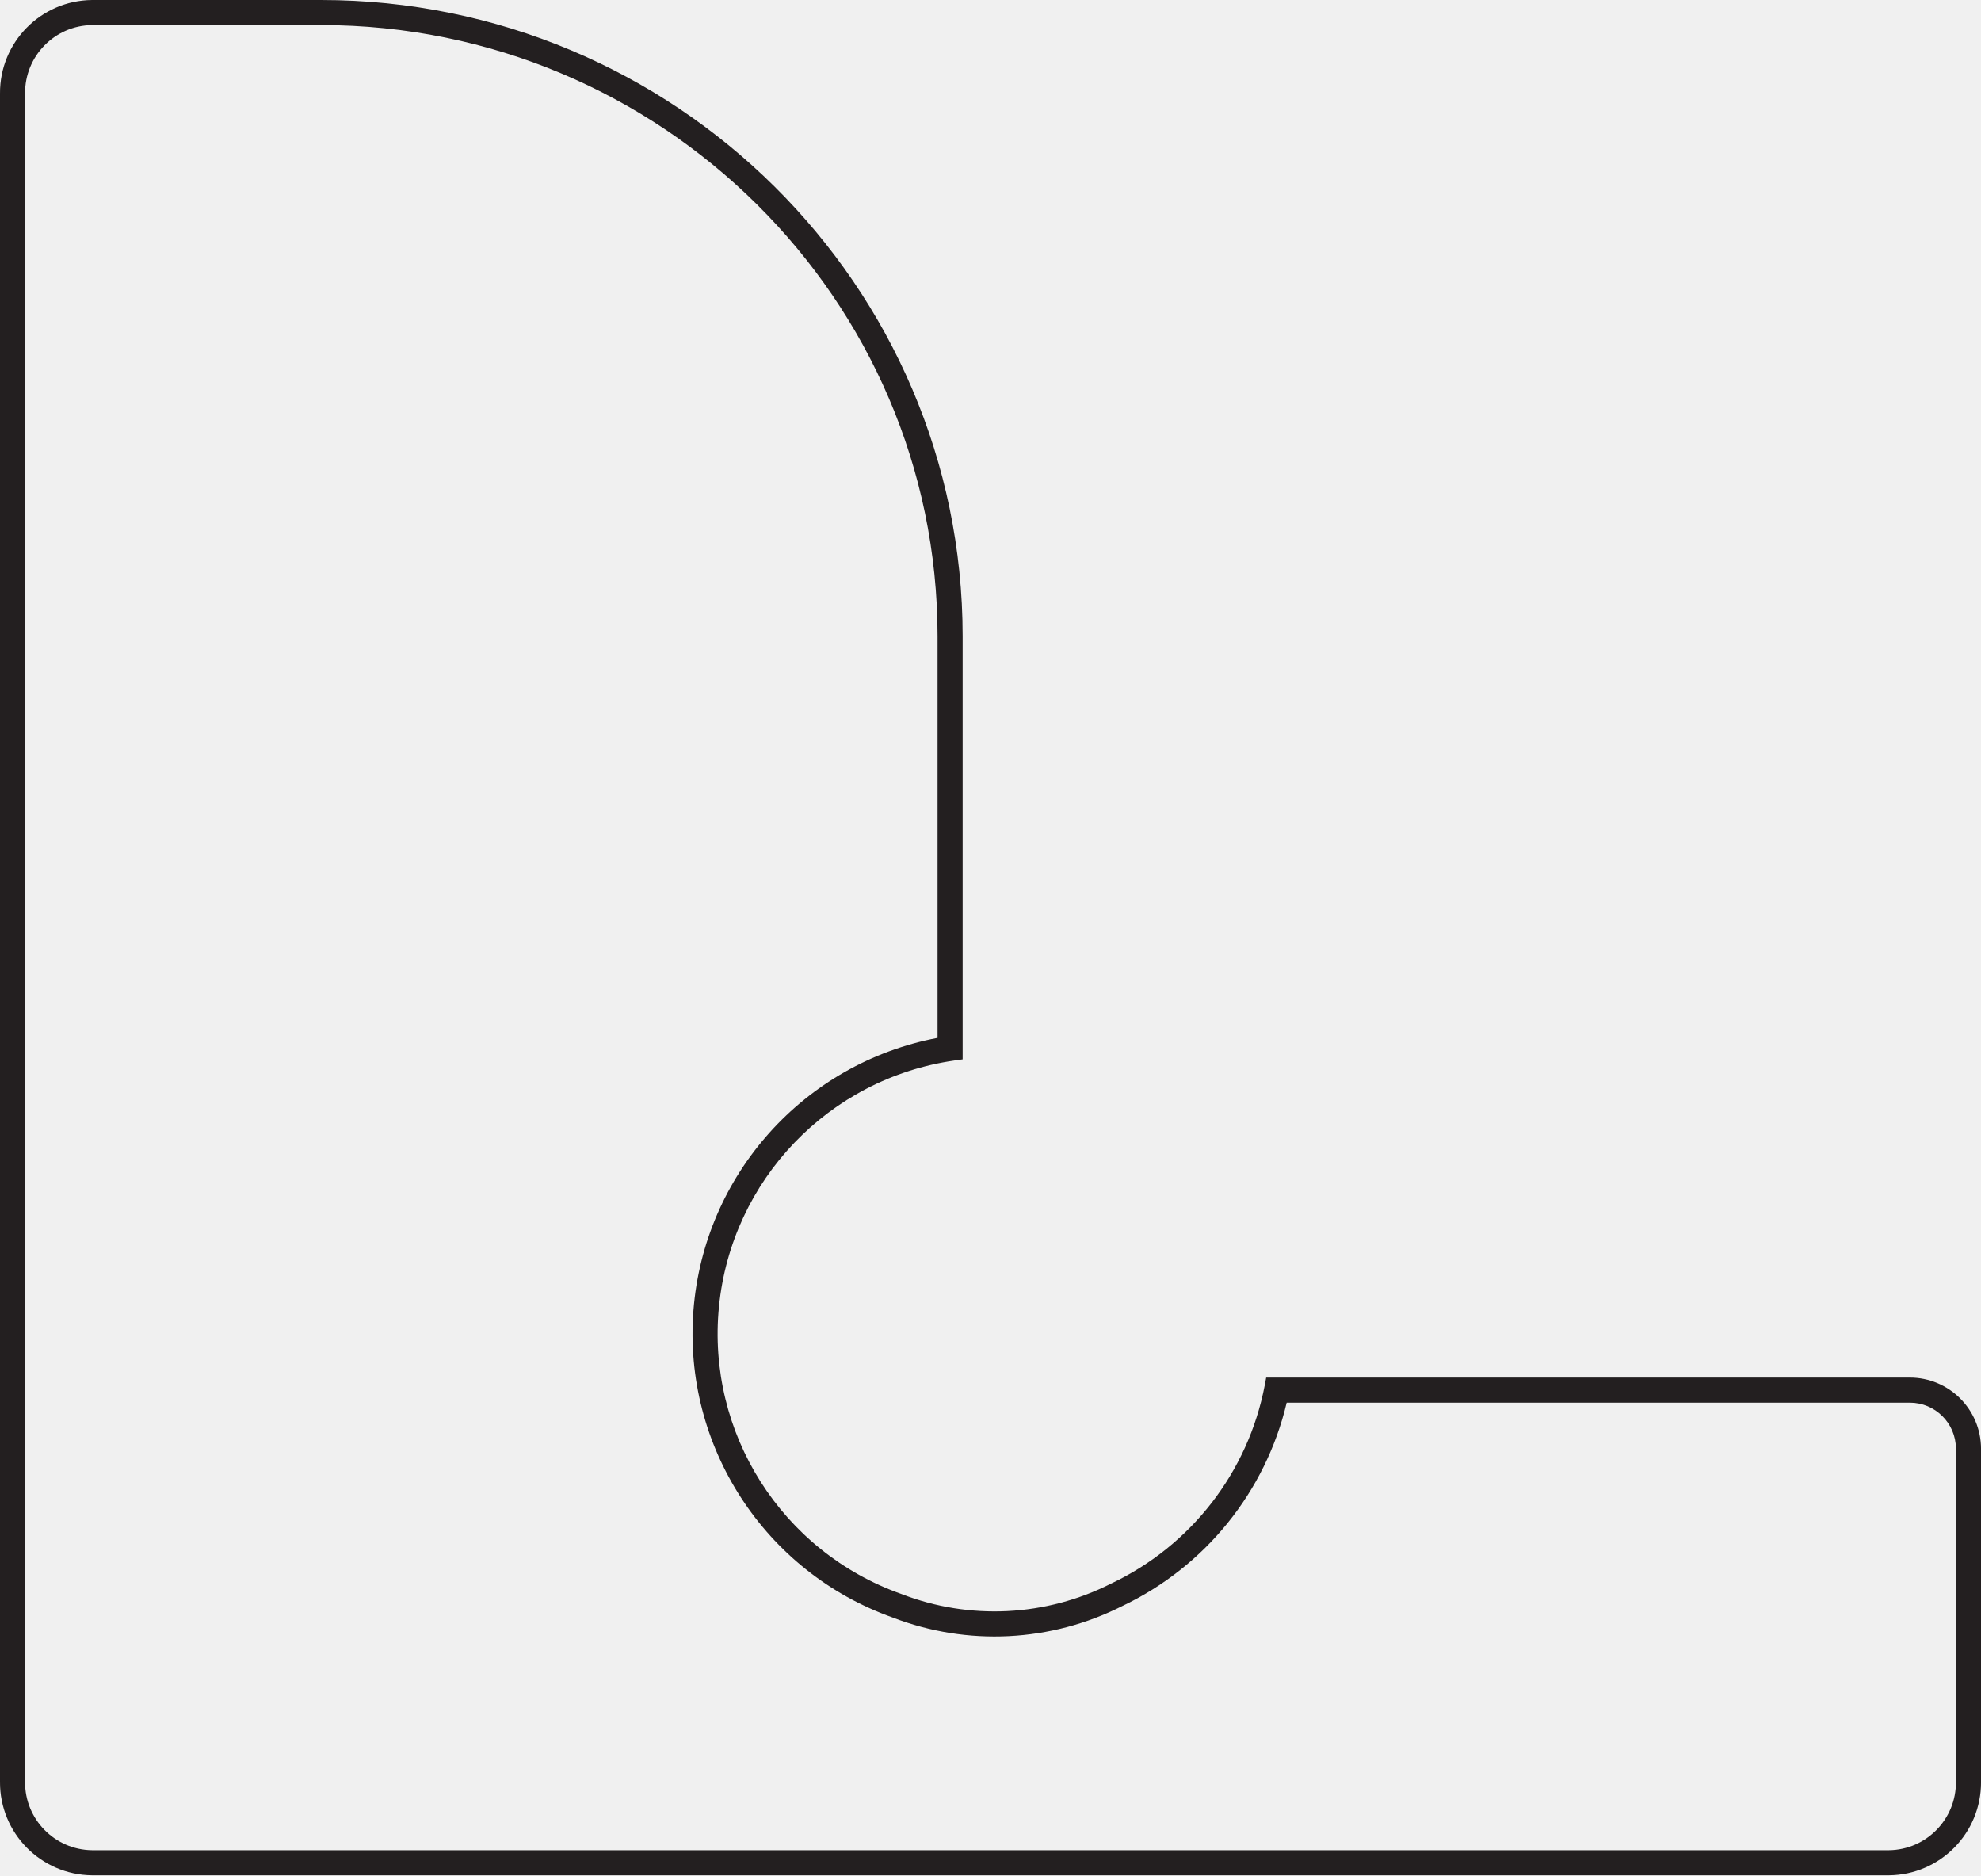
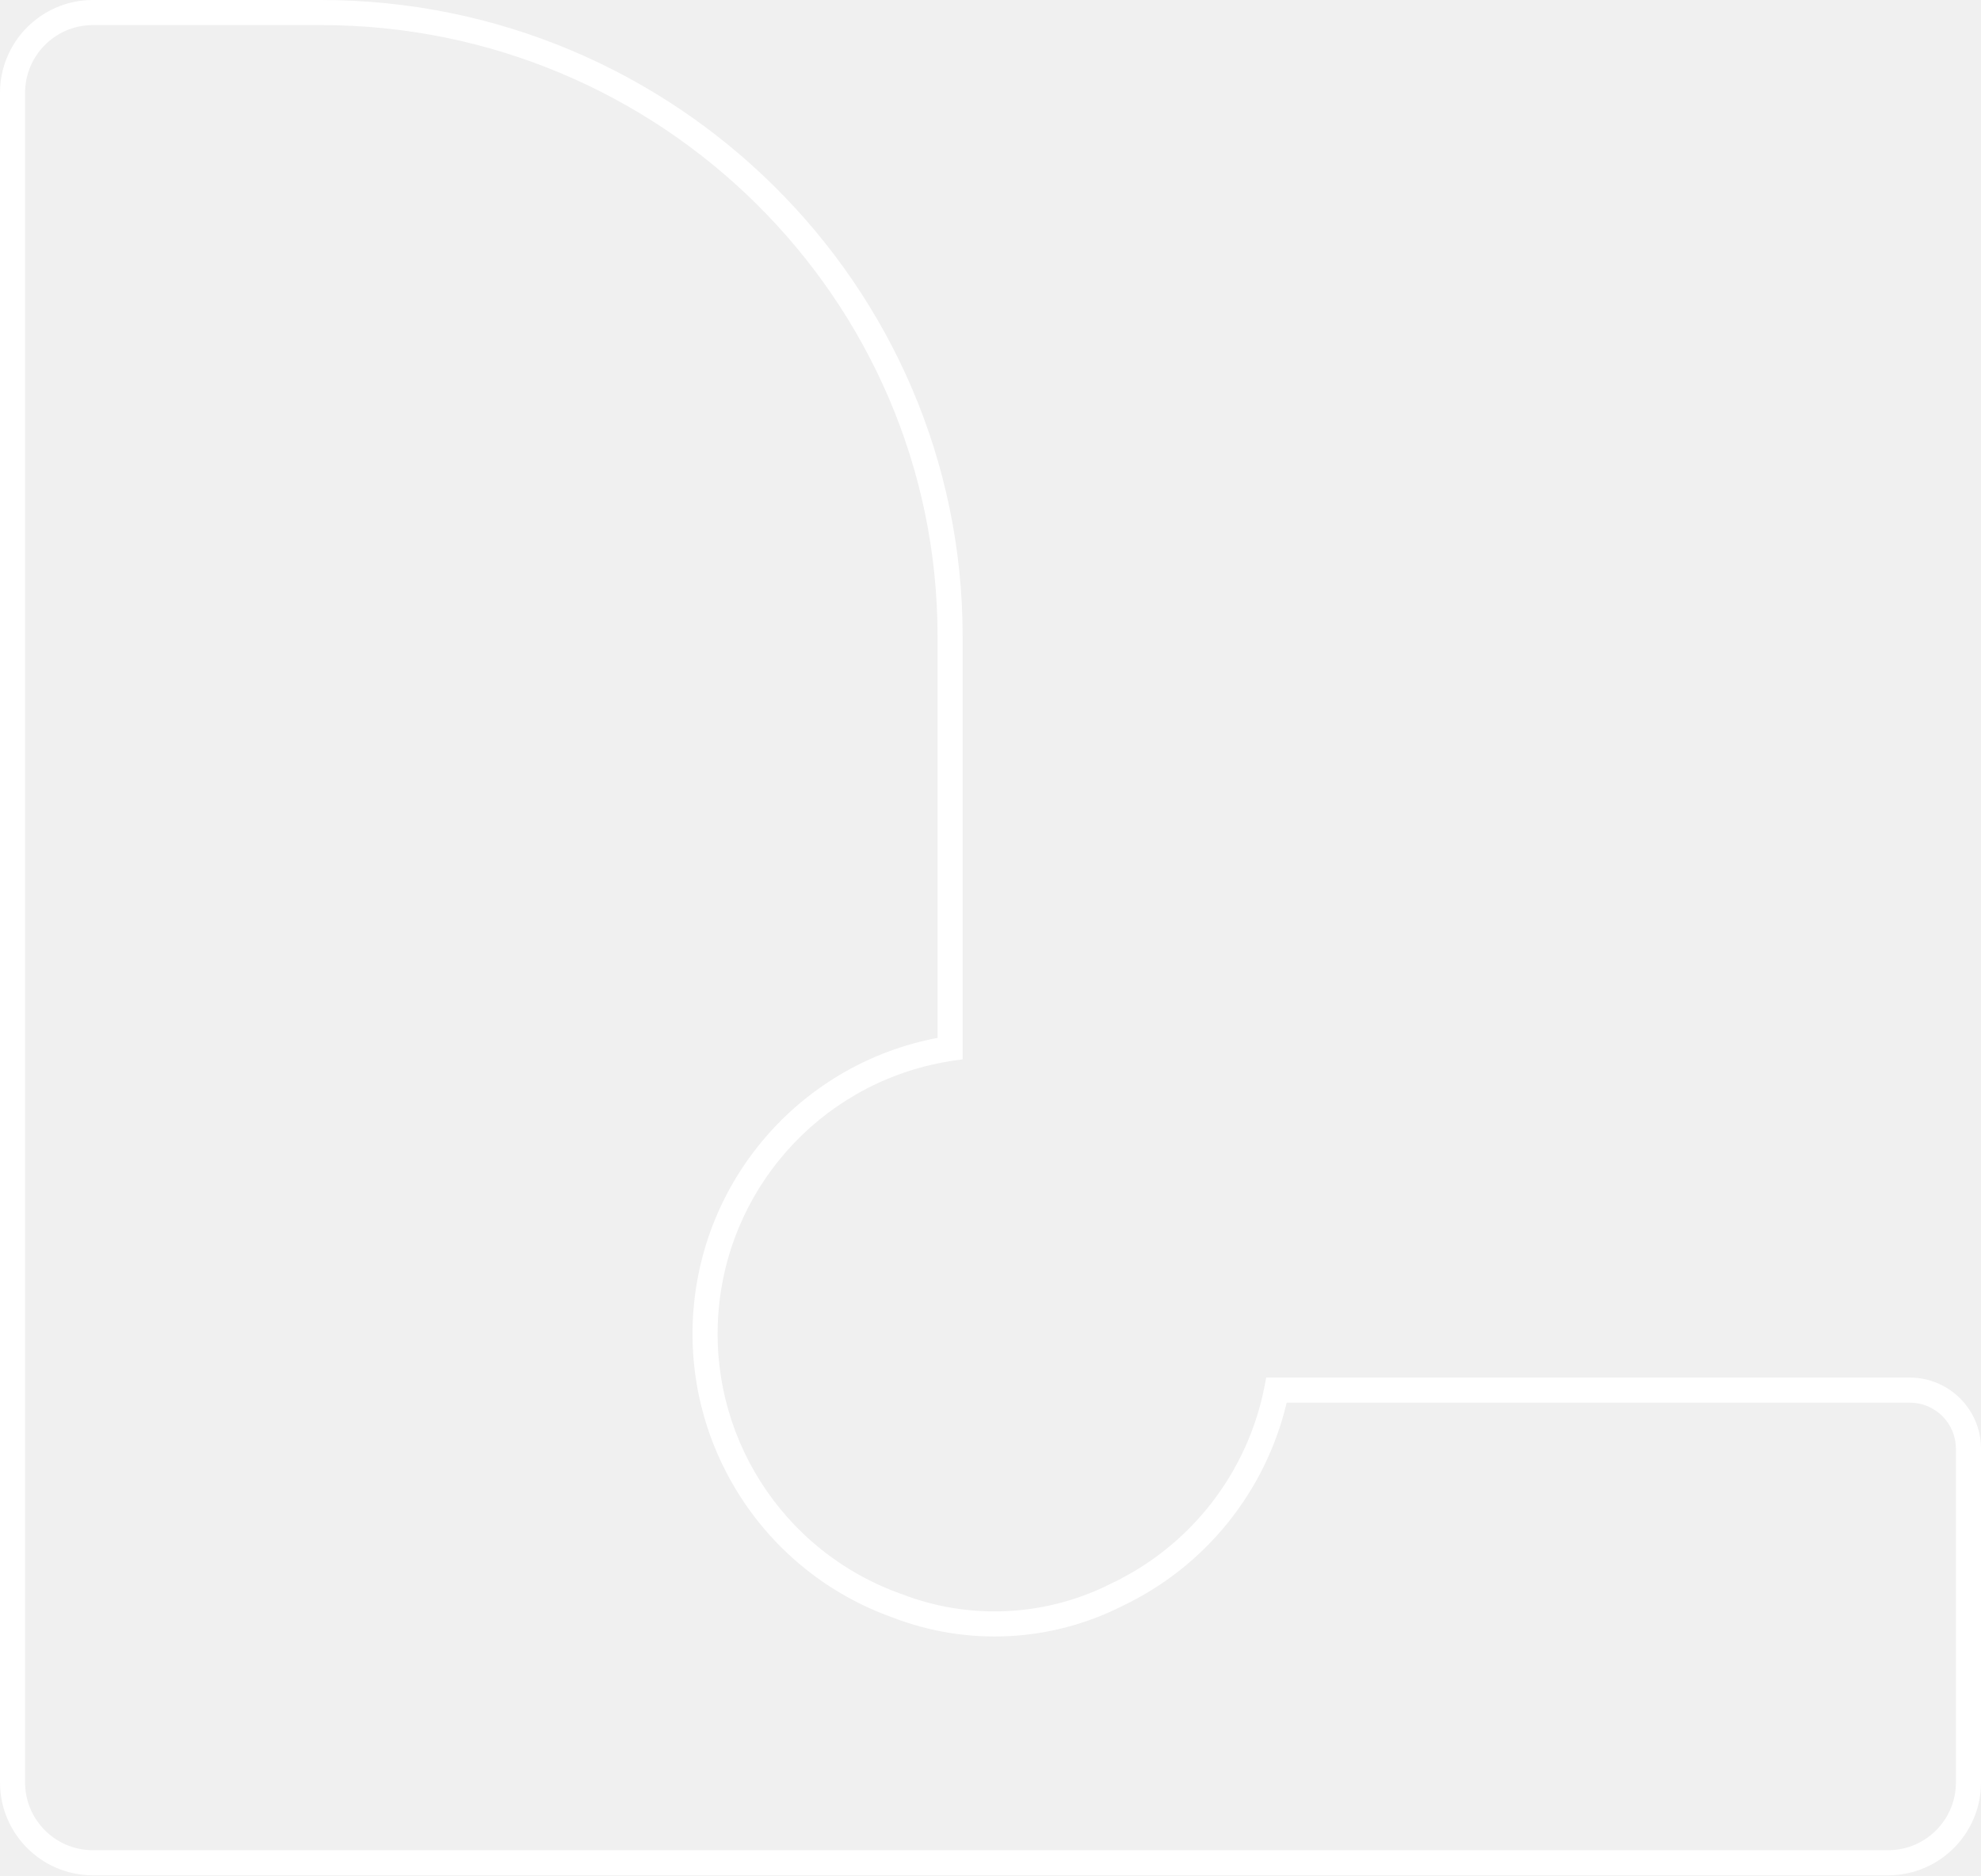
<svg xmlns="http://www.w3.org/2000/svg" width="111.466mm" height="105.497mm" viewBox="0 0 315.967 299.046">
-   <path d="M51.219,4c54.214,0,98.321,43.723,98.321,97.466v64.039a48.026,48.026,0,0,0-7.151,92.435,45.146,45.146,0,0,0,36.617-1.836,48.214,48.214,0,0,0,26.218-32.428H304.6A7.354,7.354,0,0,1,311.967,231v53.128a10.813,10.813,0,0,1-10.685,10.914H14.685A10.813,10.813,0,0,1,4,284.132V14.915A10.814,10.814,0,0,1,14.685,4H51.219m0-4H14.685A14.818,14.818,0,0,0,0,14.915V284.132a14.818,14.818,0,0,0,14.685,14.914h286.6a14.818,14.818,0,0,0,14.685-14.914V231A11.358,11.358,0,0,0,304.6,219.676H201.955l-.23,1.222a44.16,44.16,0,0,1-24.479,31.614,41.148,41.148,0,0,1-33.469,1.676,44.025,44.025,0,0,1,8.473-85.077l1.29-.182V101.466C153.54,45.518,107.639,0,51.219,0Z" fill="#231f20" />
+   <path d="M51.219,4c54.214,0,98.321,43.723,98.321,97.466v64.039a48.026,48.026,0,0,0-7.151,92.435,45.146,45.146,0,0,0,36.617-1.836,48.214,48.214,0,0,0,26.218-32.428H304.6A7.354,7.354,0,0,1,311.967,231v53.128a10.813,10.813,0,0,1-10.685,10.914H14.685A10.813,10.813,0,0,1,4,284.132V14.915A10.814,10.814,0,0,1,14.685,4H51.219m0-4H14.685A14.818,14.818,0,0,0,0,14.915V284.132a14.818,14.818,0,0,0,14.685,14.914h286.6a14.818,14.818,0,0,0,14.685-14.914V231A11.358,11.358,0,0,0,304.6,219.676H201.955l-.23,1.222a44.16,44.16,0,0,1-24.479,31.614,41.148,41.148,0,0,1-33.469,1.676,44.025,44.025,0,0,1,8.473-85.077l1.29-.182V101.466C153.54,45.518,107.639,0,51.219,0Z" fill="#fff" />
</svg>
